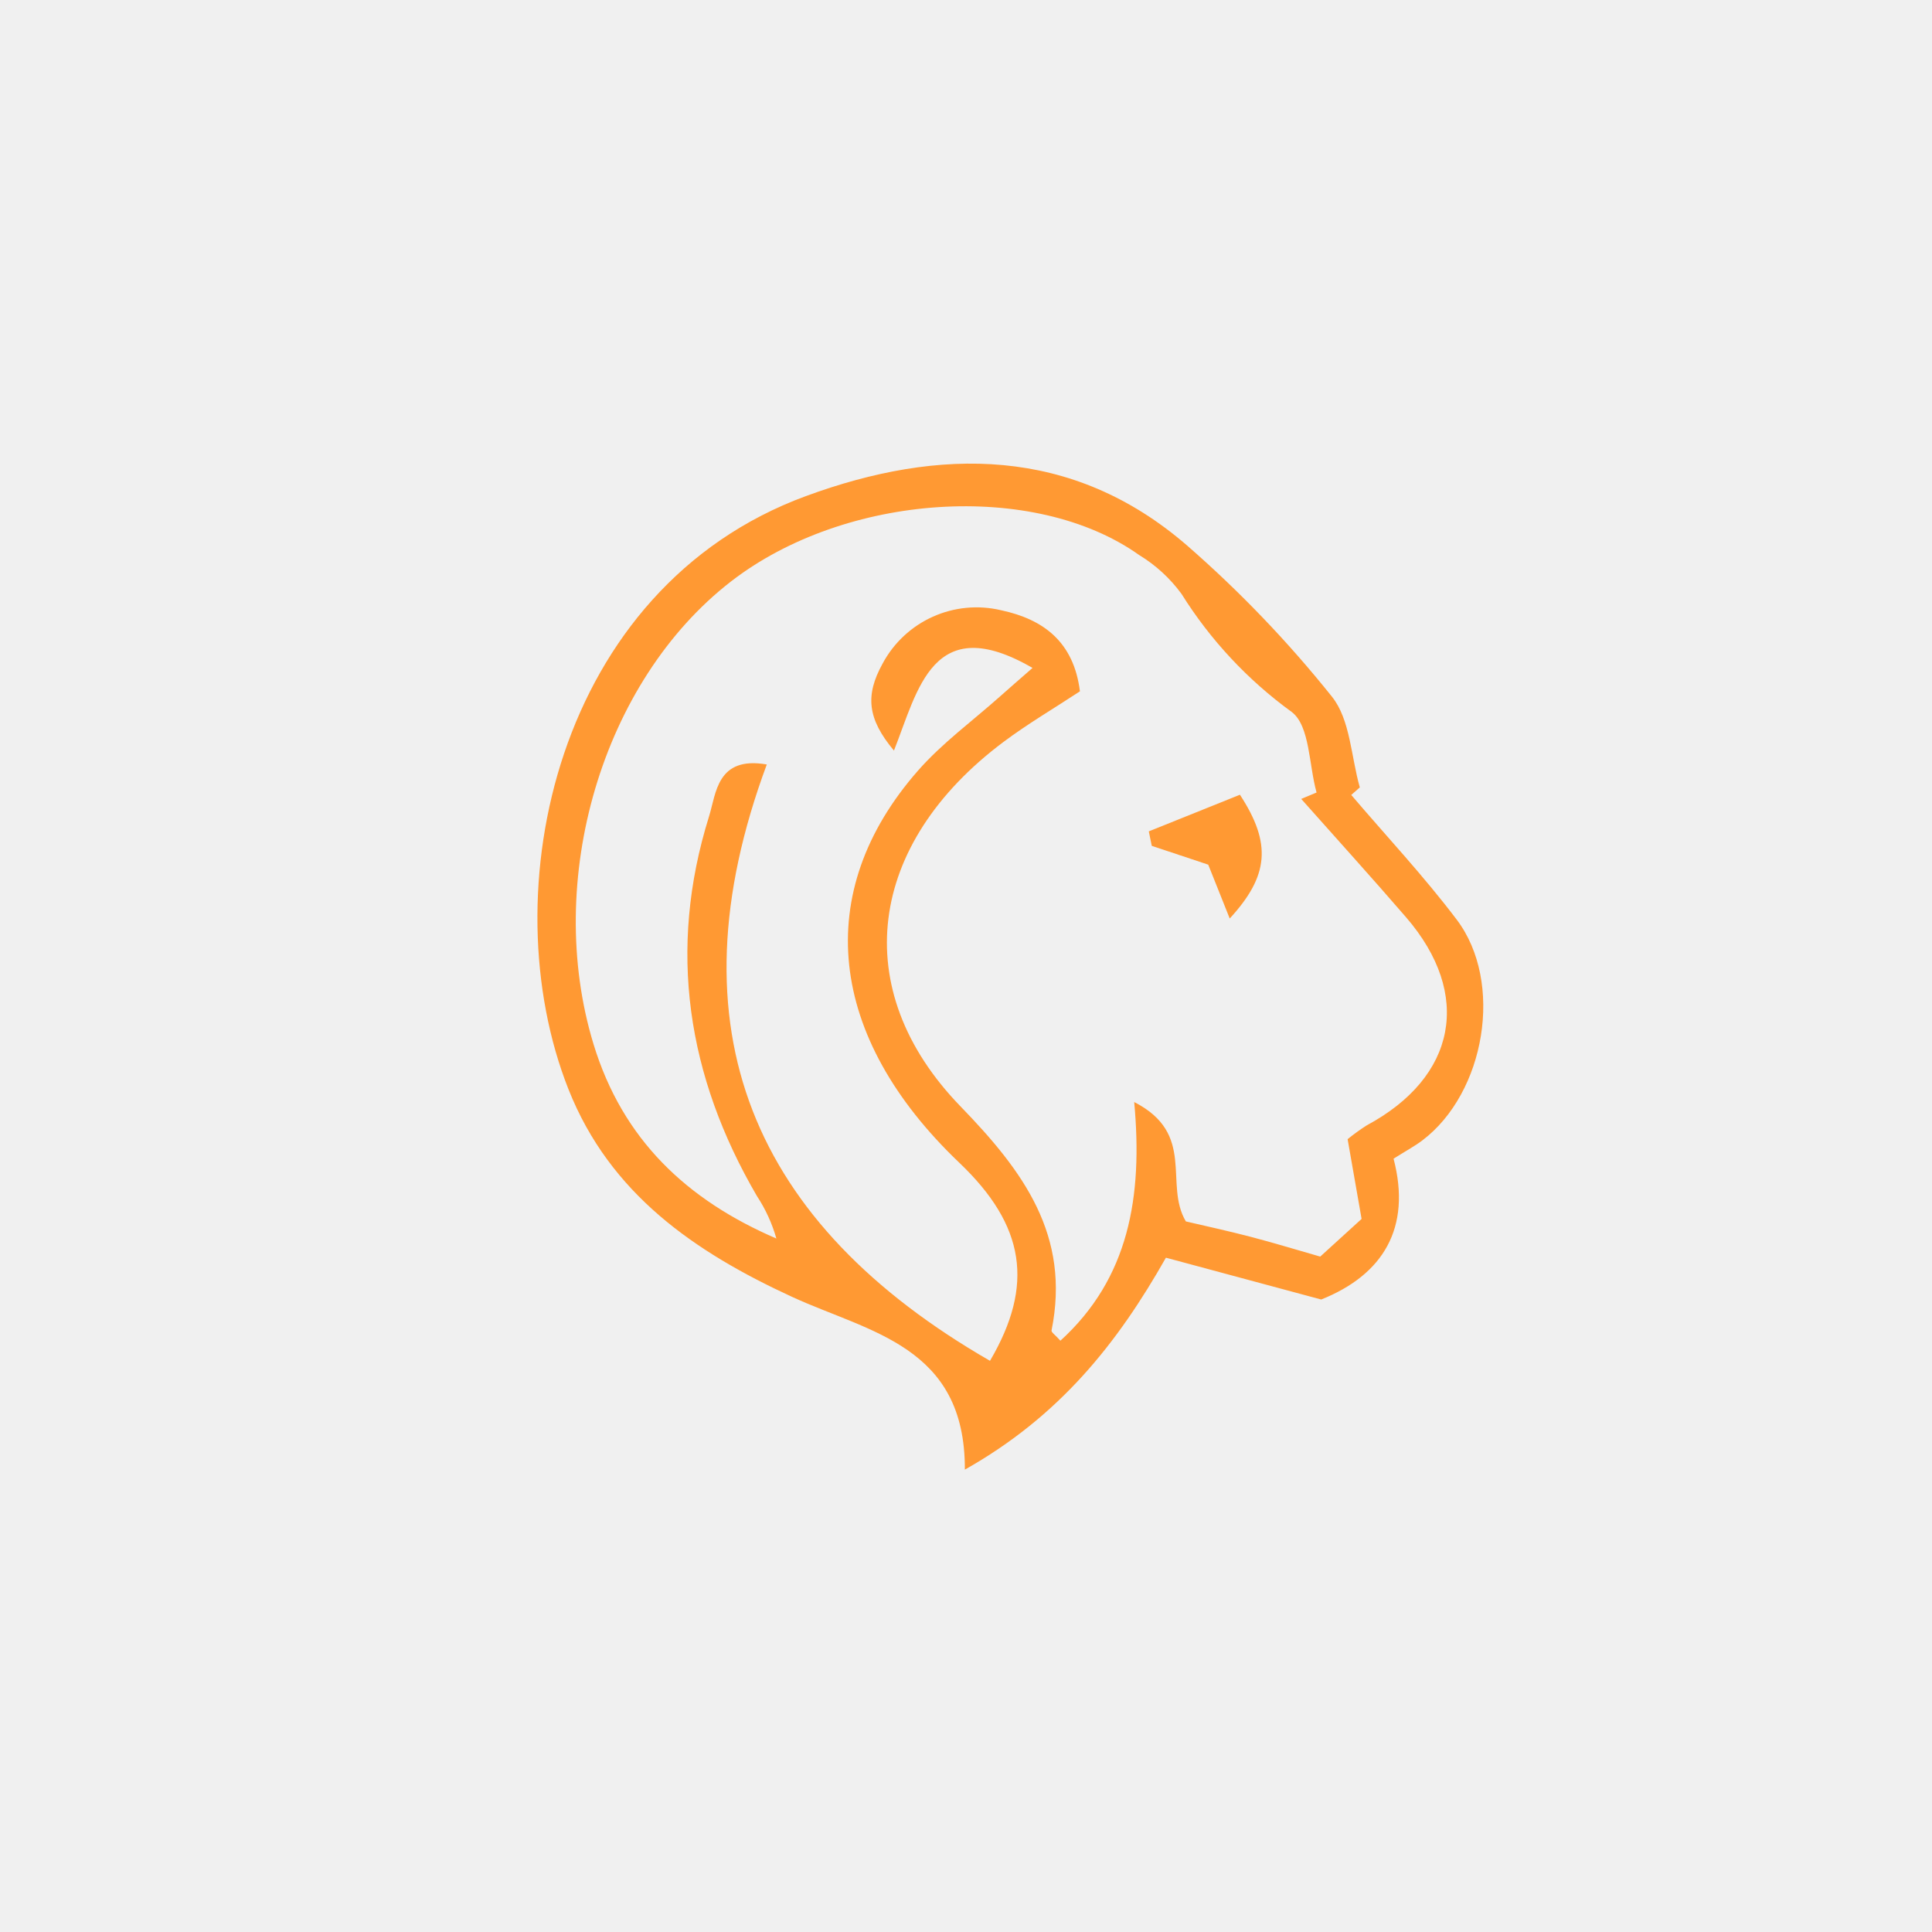
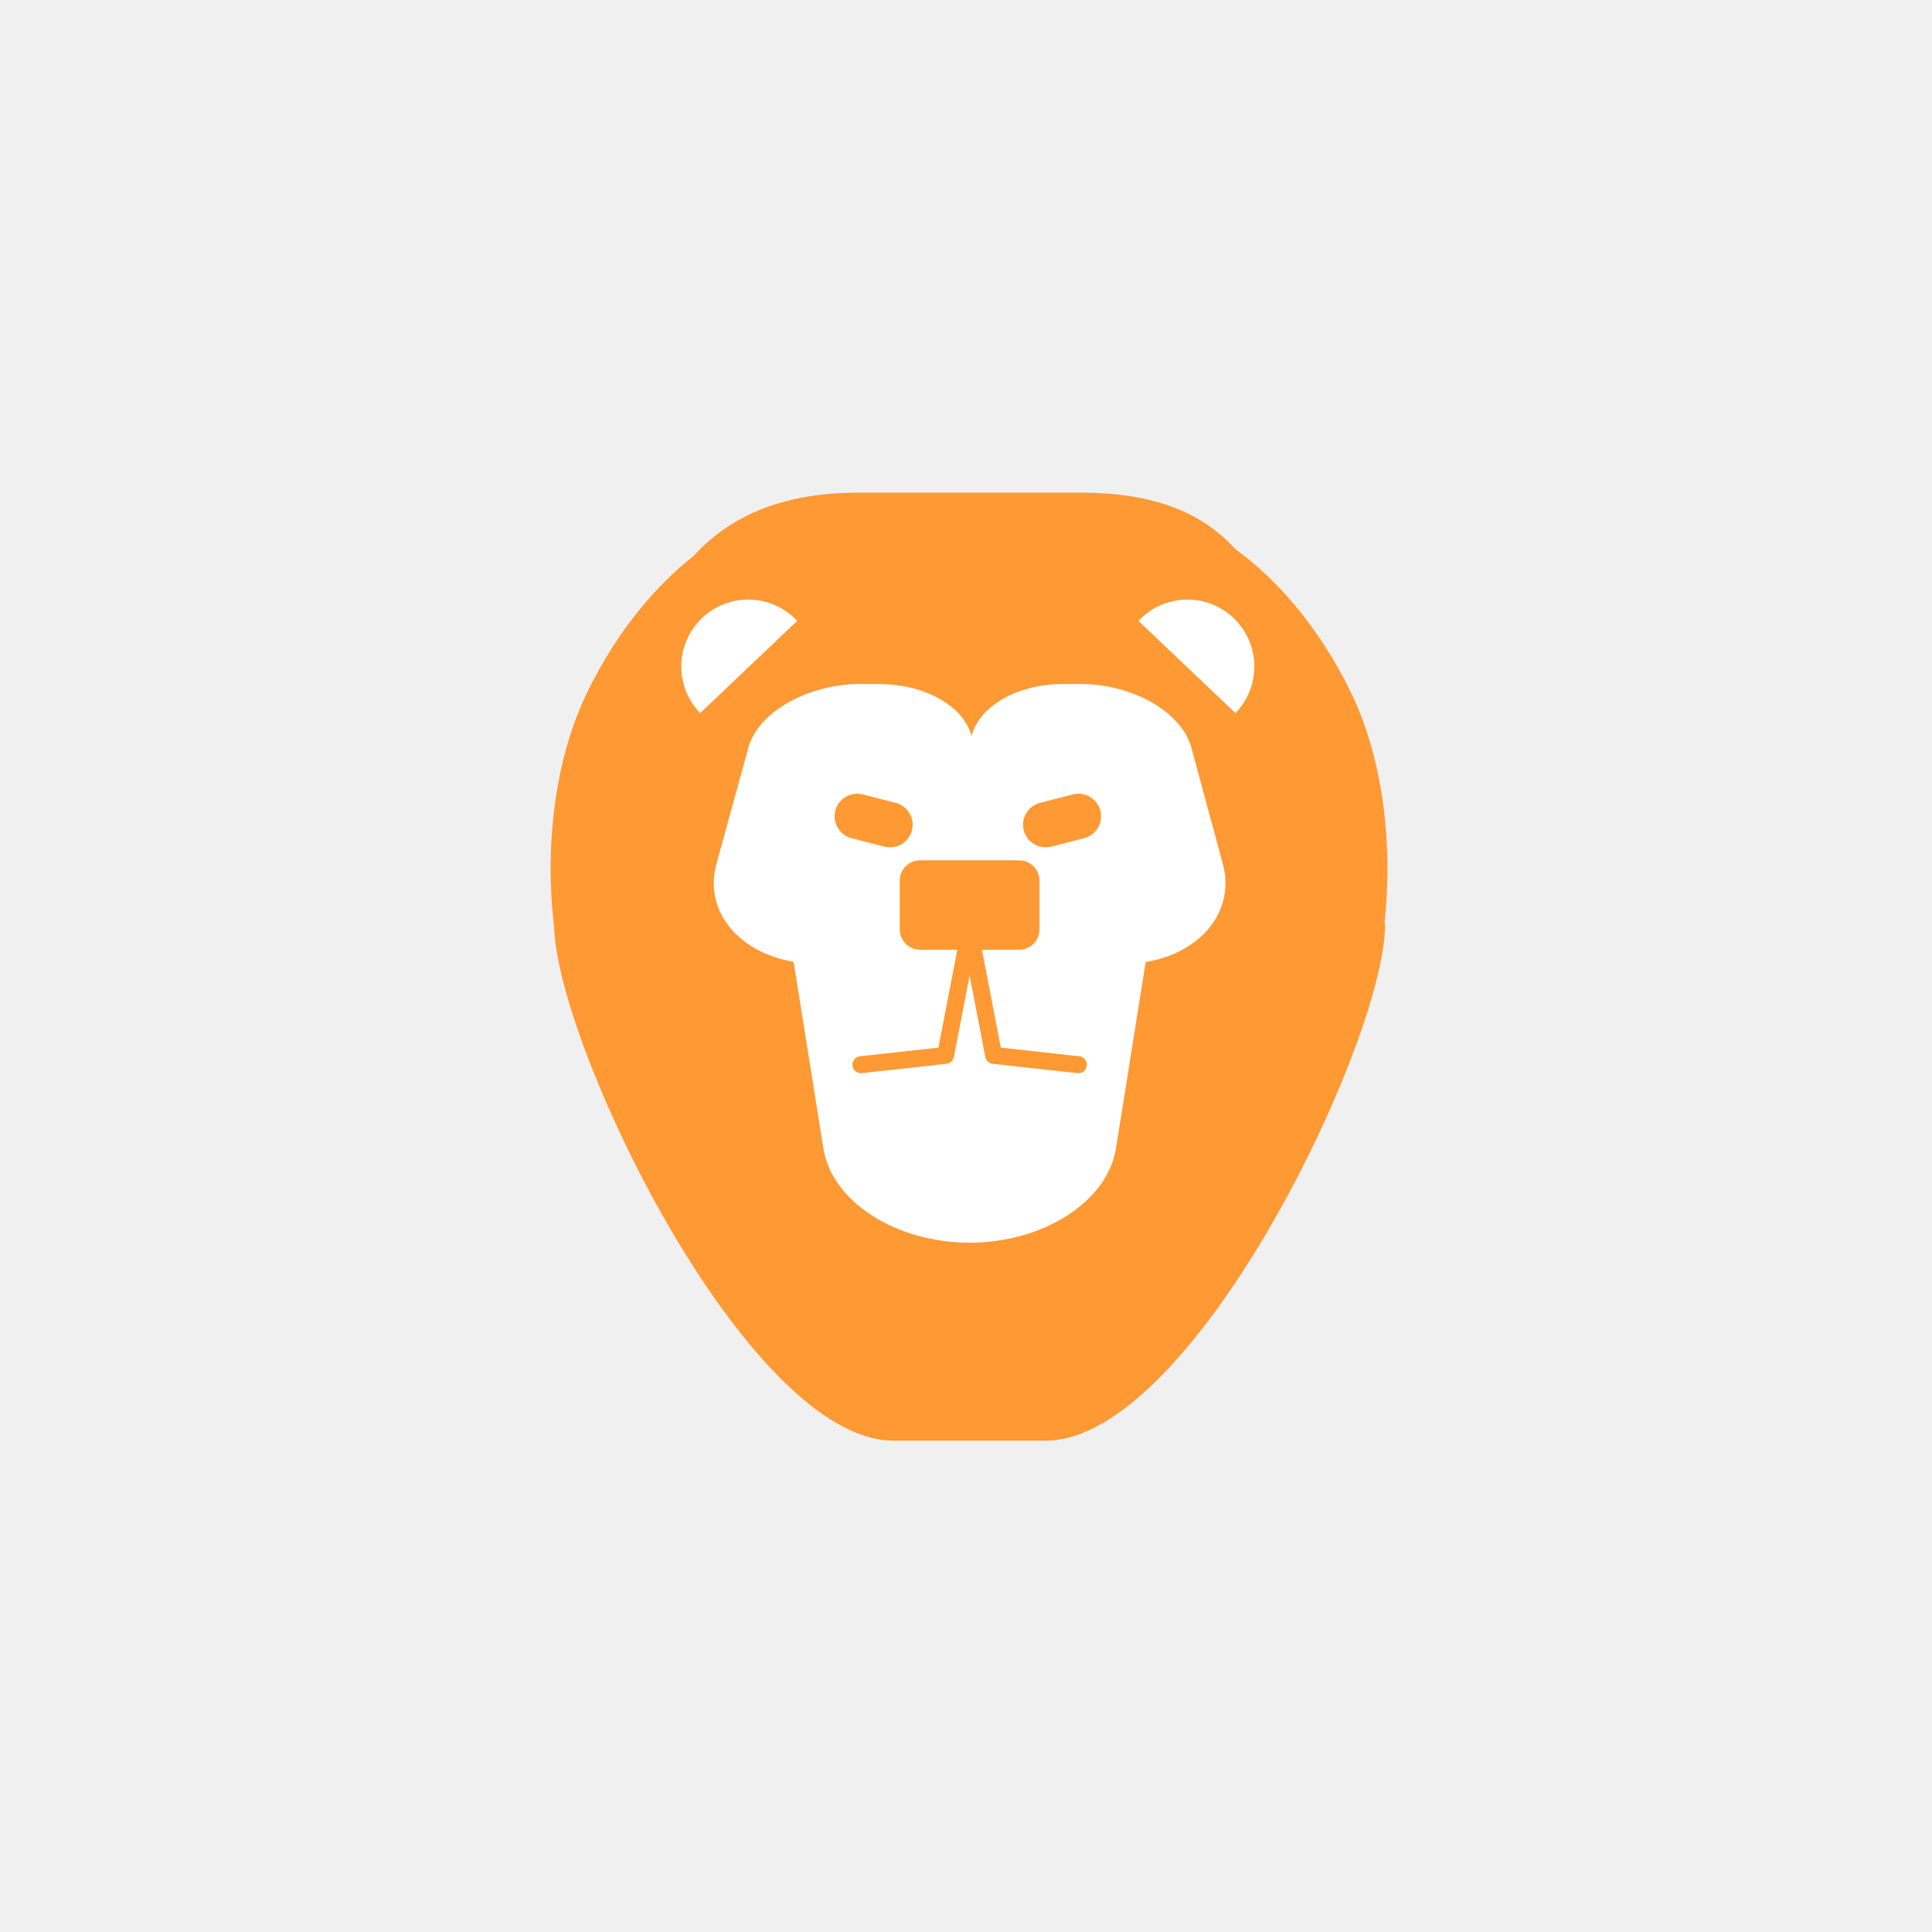
<svg xmlns="http://www.w3.org/2000/svg" width="200" height="200" viewBox="0 0 200 200">
  <g id="img-leo_h" transform="translate(-2430 1902)">
    <rect id="Rectangle_8" data-name="Rectangle 8" width="200" height="200" transform="translate(2430 -1902)" fill="rgba(217,217,217,0)" />
-     <g id="Group_6" data-name="Group 6" transform="translate(0 -11.275)">
-       <path id="Path_7" data-name="Path 7" d="M743.124-1842.4c3.658,4.292,7.531,8.422,10.923,12.914,4.9,6.481,2.955,17.934-3.585,22.864-.786.592-1.665,1.061-2.958,1.875,1.88,7.18-1.1,12.03-7.491,14.579l-16.074-4.329c-5.02,8.86-10.98,16.393-20.814,21.94.051-12.819-9.926-14.217-17.882-17.883-10.053-4.633-18.842-10.636-23.144-21.472-8.1-20.411-1.3-51.905,24.562-61.422,13.795-5.077,27.583-5.18,39.465,5.108a120.854,120.854,0,0,1,14.994,15.645c1.909,2.376,1.983,6.224,2.891,9.4Zm-5.176.411,1.585-.664c-.8-2.857-.686-6.9-2.568-8.335a43.792,43.792,0,0,1-11.417-12.233,15.273,15.273,0,0,0-4.382-4.017c-10.863-7.717-30.432-6.415-42.252,2.738-13.372,10.354-19.391,30.974-14.231,47.892,3.019,9.9,9.672,16.14,18.93,20.127a15.793,15.793,0,0,0-2.007-4.388c-7.238-12.4-9.276-25.516-4.961-39.319.737-2.358.806-6.268,5.976-5.367-10.171,27.4-1.438,47.59,23.106,61.733,4.609-7.849,3.635-14.014-3.171-20.5-13.664-13.022-15.322-28.015-4.279-40.6,2.5-2.849,5.641-5.136,8.49-7.678.946-.843,1.9-1.67,3.364-2.949-10.356-5.993-11.863,2.306-14.347,8.556-2.773-3.311-2.971-5.734-1.192-8.973a11.026,11.026,0,0,1,12.308-5.549c4.36.934,7.5,3.27,8.138,8.388-2.7,1.776-5.416,3.368-7.92,5.243-14.086,10.547-16.184,25.616-4.444,37.722,6.521,6.725,11.41,13.36,9.424,23.2-.037.186.389.464.918,1.058,7.078-6.445,8.549-14.881,7.639-24.707,6.454,3.306,3.046,8.467,5.347,12.359,1.962.461,4.362.979,6.737,1.6s4.726,1.34,7.173,2.041l4.283-3.9c-.521-2.969-.992-5.66-1.447-8.256a21.533,21.533,0,0,1,1.978-1.429c9.3-4.993,10.959-13.556,4.086-21.525C745.245-1833.856,741.573-1837.9,737.948-1841.985Z" transform="translate(1826.757 33.968)" fill="#f93" stroke="rgba(0,0,0,0)" stroke-width="1" />
-       <path id="Path_21" data-name="Path 21" d="M722.166-1838.63l9.434-3.792c3.307,5.058,3,8.4-1.056,12.813-.775-1.944-1.459-3.657-2.224-5.574l-5.845-1.947Z" transform="translate(1826.757 33.968)" fill="#f93" stroke="rgba(0,0,0,0)" stroke-width="1" />
+     <g id="组_22" data-name="组 22" transform="translate(2335.908 -2531.082)">
+       <path id="路径_27" data-name="路径 27" d="M186.495,716.142c-6.783,14.144-17.924,30.1-26.678,25.906s-11.81-26.967-5.026-41.111,19.379-22.206,28.133-18.007S193.278,702,186.495,716.142Z" fill="#f93" stroke="rgba(0,0,0,0)" stroke-width="1" />
+       <path id="路径_28" data-name="路径 28" d="M202.317,716.142c6.783,14.144,17.924,30.1,26.678,25.906s11.809-26.967,5.026-41.111-19.379-22.206-28.134-18.007S195.534,702,202.317,716.142Z" fill="#f93" stroke="rgba(0,0,0,0)" stroke-width="1" />
+       <path id="路径_29" data-name="路径 29" d="M202.335,778.219H186.6c-15.265,0-35.144-41.442-35.144-53.474l7.777-23.243c2.462-12.153,8.407-21.42,23.672-21.42H206.03c15.265,0,19.979,8.507,22.441,21.876l9.008,22.787C237.479,736.777,217.6,778.219,202.335,778.219Z" fill="#f93" stroke="rgba(0,0,0,0)" stroke-width="1" />
+       <g id="组_15" data-name="组 15">
+         <path id="路径_30" data-name="路径 30" d="M181.357,728.871h-2.472c-7.411,0-12.122-4.921-10.628-10.355l3.3-12.02c1.036-3.768,6.239-6.611,11.643-6.611h1.8c5.4,0,9.825,2.843,9.825,6.611v12.02C194.831,723.95,188.768,728.871,181.357,728.871Z" fill="#fff" />
+         <path id="路径_31" data-name="路径 31" d="M210.211,728.871h-2.435c-7.3,0-13.272-4.921-13.272-10.355V706.5c0-3.768,4.355-6.611,9.678-6.611h1.775c5.323,0,10.448,2.843,11.469,6.611l3.254,12.02C222.152,723.95,217.511,728.871,210.211,728.871Z" fill="#fff" />
+       </g>
+       <path id="路径_32" data-name="路径 32" d="M194.466,757.727h0c-7.47,0-14.242-4.137-15.142-9.774l-3-18.815c-1.486-9.311,6.573-18.146,18.146-18.146h0c11.574,0,19.633,8.835,18.147,18.146l-3,18.815C208.709,753.59,201.937,757.727,194.466,757.727Z" fill="#fff" />
+       <rect id="矩形_8" data-name="矩形 8" width="14.468" height="9.252" rx="2.104" transform="translate(187.232 718.145)" fill="#f93" />
+       <g id="组_18" data-name="组 18">
+         <g id="组_16" data-name="组 16">
+           <path id="路径_33" data-name="路径 33" d="M183.216,739.3l8.759-.966,2.678-13.862" fill="none" stroke="#f93" stroke-linecap="round" stroke-linejoin="round" stroke-width="1.756" />
+         </g>
+         <g id="组_17" data-name="组 17">
+           <path id="路径_34" data-name="路径 34" d="M205.717,739.3l-8.759-.966-2.678-13.862" fill="none" stroke="#f93" stroke-linecap="round" stroke-linejoin="round" stroke-width="1.756" />
+         </g>
+       </g>
+       <g id="组_19" data-name="组 19">
+         <rect id="矩形_9" data-name="矩形 9" width="8.184" height="4.677" rx="2.338" transform="matrix(0.969, 0.249, -0.249, 0.969, 181.147, 710.737)" fill="#f93" stroke="rgba(0,0,0,0)" stroke-width="1" />
+       </g>
+       <g id="组_20" data-name="组 20">
+         <rect id="矩形_10" data-name="矩形 10" width="8.184" height="4.677" rx="2.338" transform="translate(208.581 715.267) rotate(165.593)" fill="#f93" stroke="rgba(0,0,0,0)" stroke-width="1" />
+       </g>
+       <g id="组_21" data-name="组 21">
+         <path id="路径_35" data-name="路径 35" d="M166.574,702.9a6.928,6.928,0,1,1,10.043-9.545" fill="#fff" />
+         <path id="路径_36" data-name="路径 36" d="M221.986,702.9a6.928,6.928,0,1,0-10.043-9.545" fill="#fff" />
+       </g>
    </g>
  </g>
</svg>
